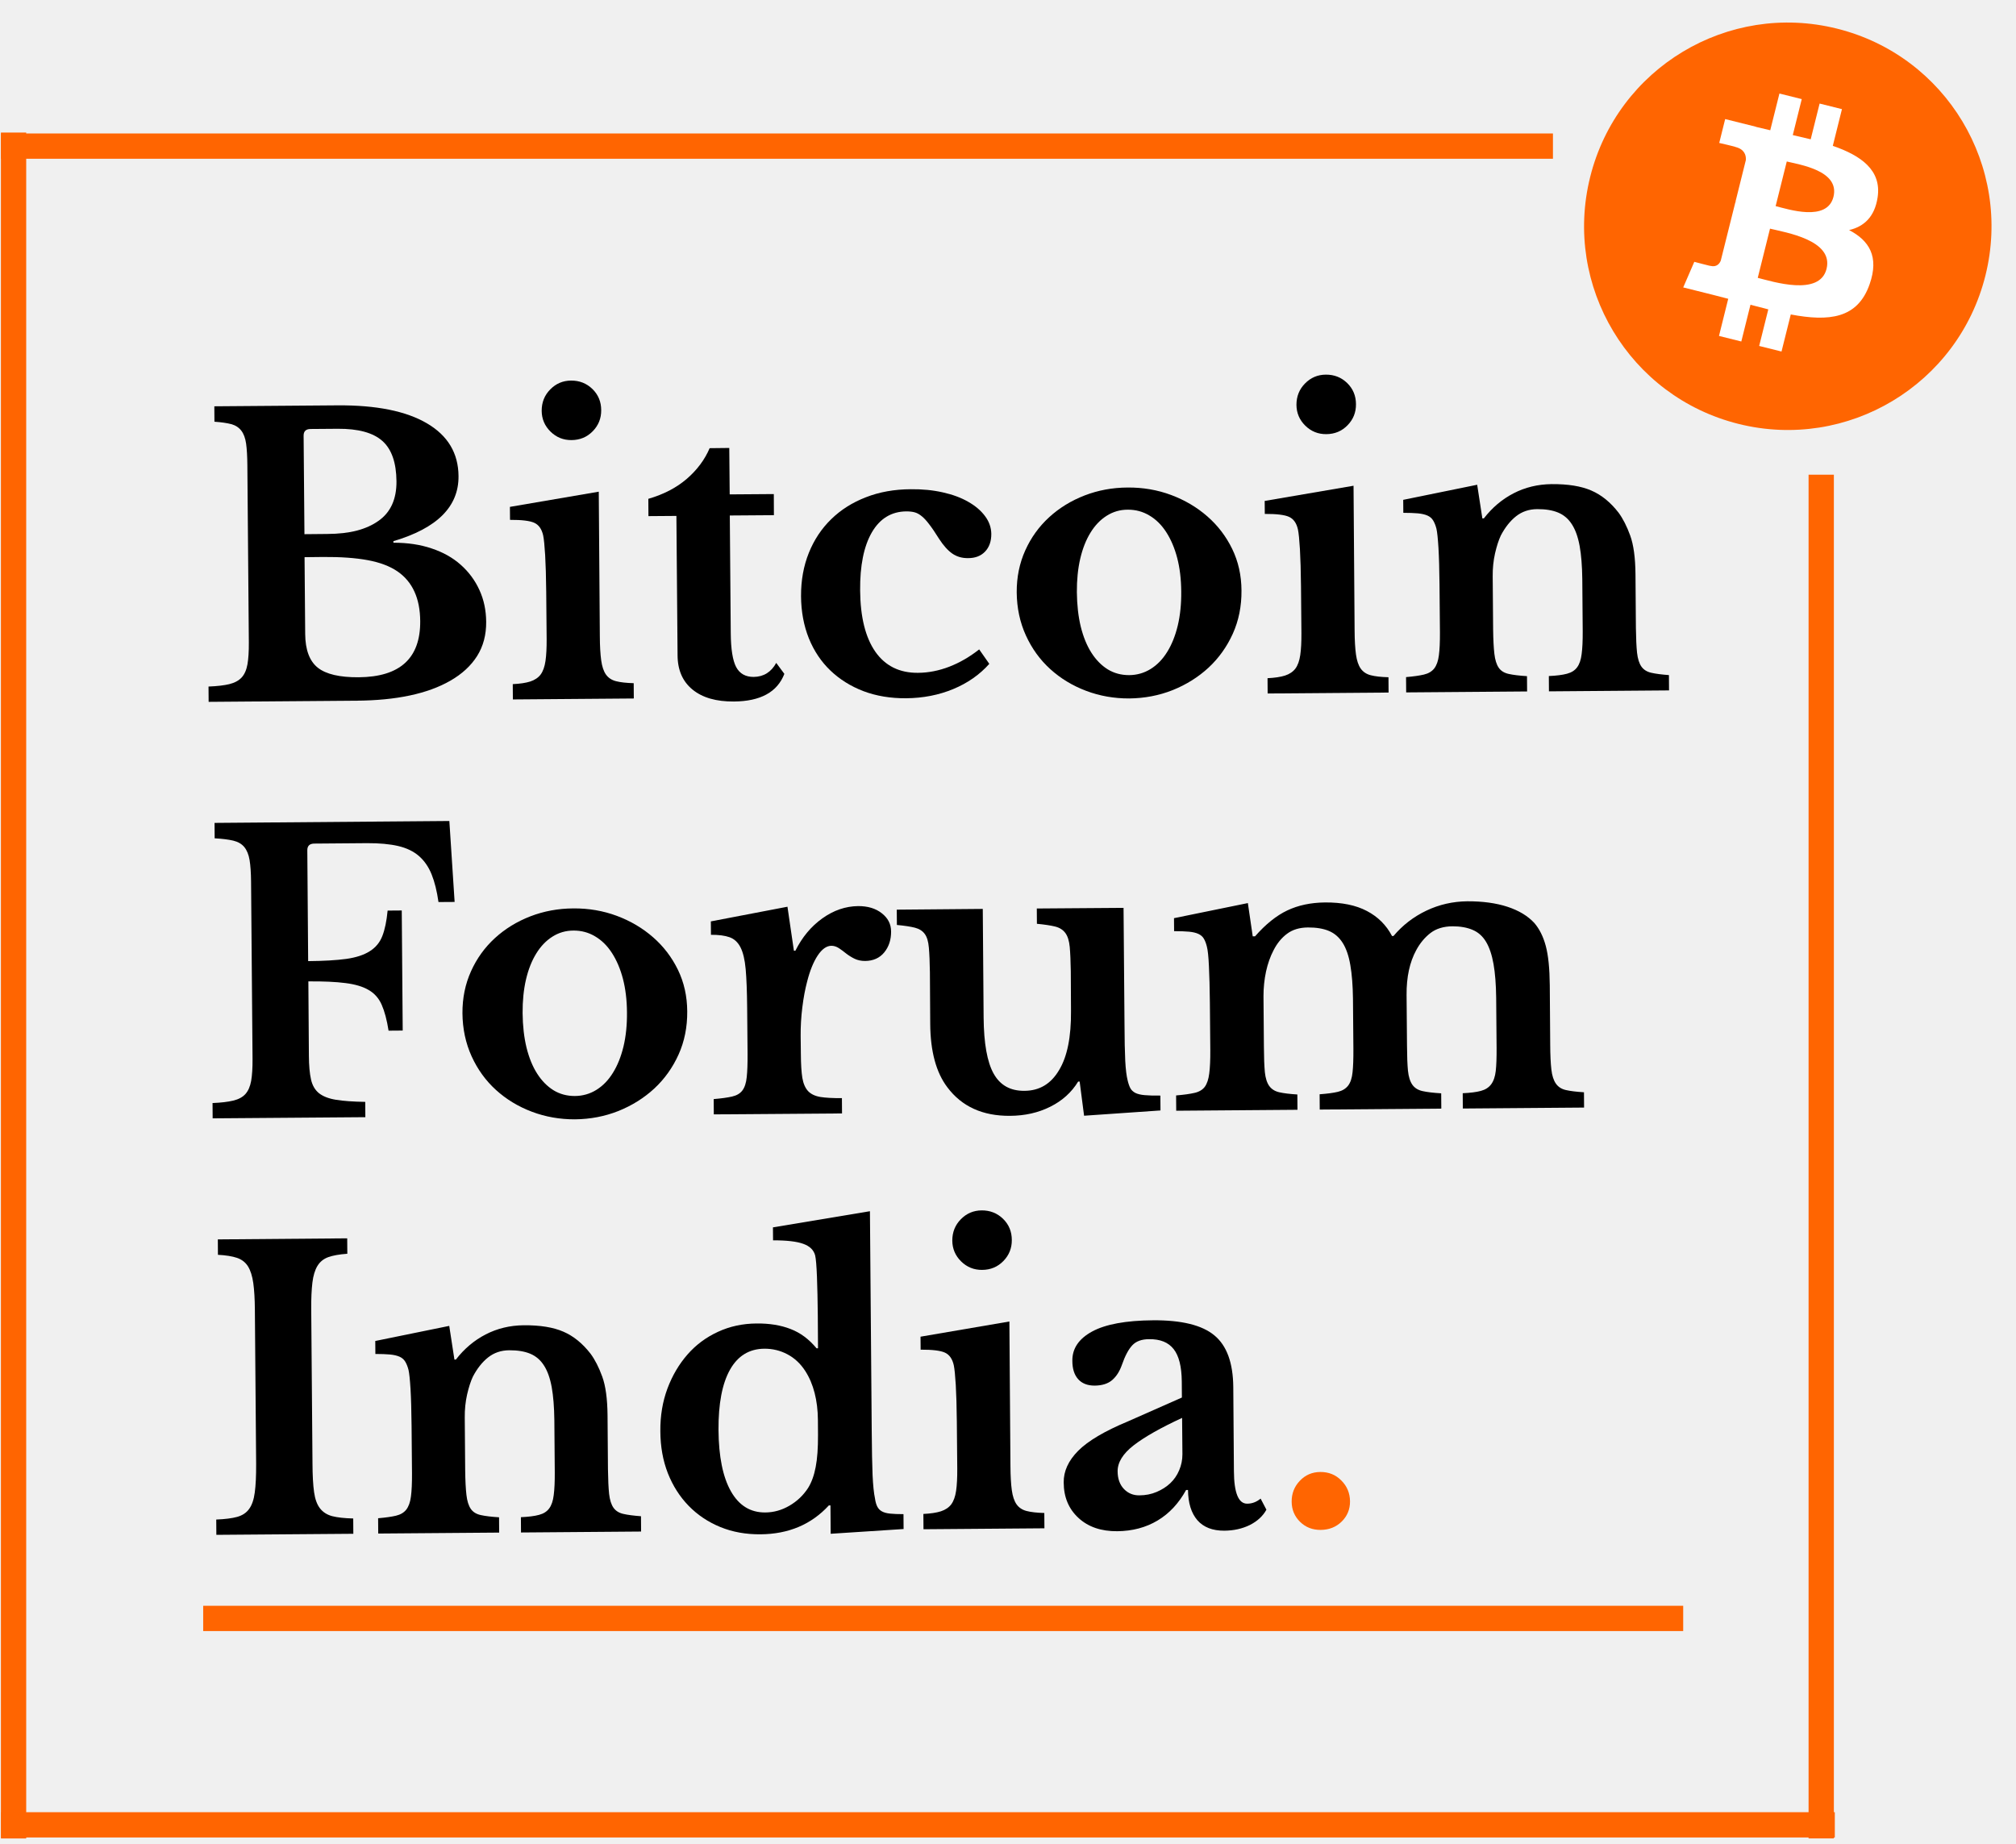
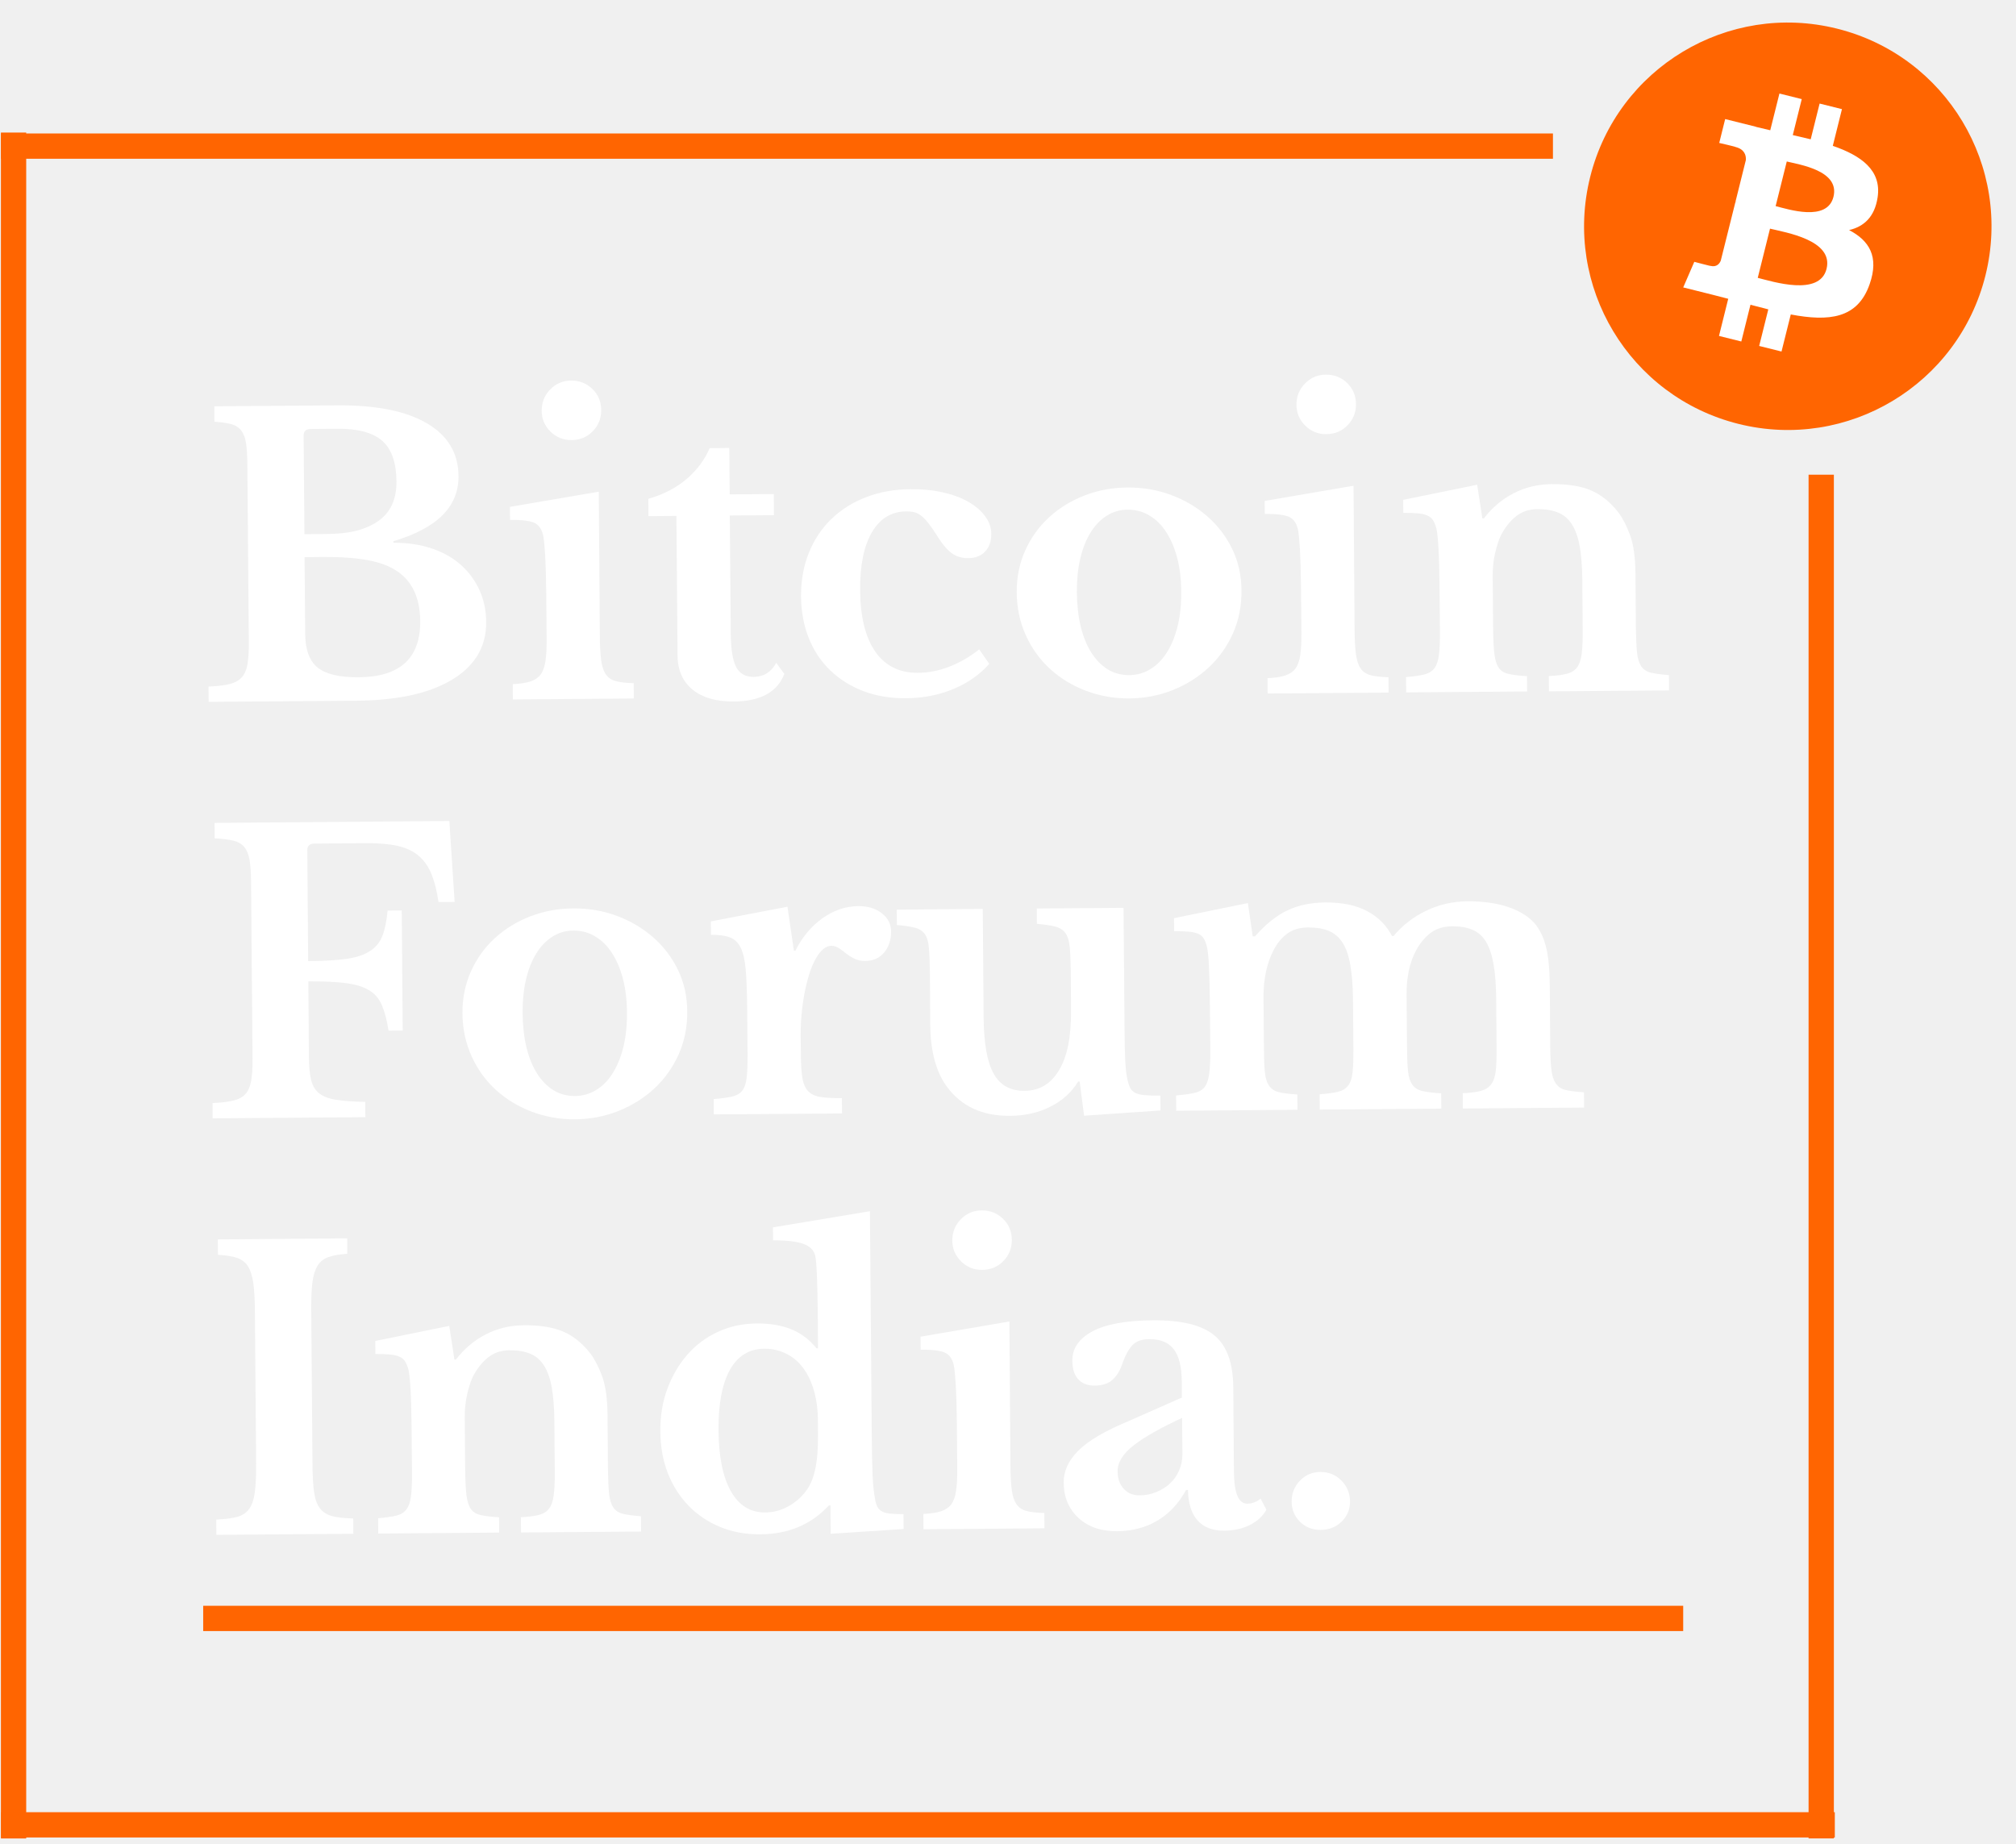
<svg xmlns="http://www.w3.org/2000/svg" width="398" zoomAndPan="magnify" viewBox="0 0 298.5 273" height="364" preserveAspectRatio="xMidYMid meet" version="1.0">
  <defs>
    <g />
-     <clipPath id="1bfffd70b7">
+     <clipPath id="2012055154">
      <path d="M 0 3 L 295 3 L 295 272.77 L 0 272.77 Z M 0 3 " clip-rule="nonzero" />
    </clipPath>
-     <clipPath id="93e68619ca">
+     <clipPath id="4d2f9c01d0">
      <rect x="0" width="222" y="0" height="197" />
    </clipPath>
-     <clipPath id="378caef767">
+     <clipPath id="757c4b35cd">
      <path d="M 234 0.102 L 294.945 0.102 L 294.945 61 L 234 61 Z M 234 0.102 " clip-rule="nonzero" />
    </clipPath>
-     <clipPath id="a701a3e0e3">
+     <clipPath id="d1bb08f6b2">
      <path d="M 0 14 L 4 14 L 4 269.77 L 0 269.77 Z M 0 14 " clip-rule="nonzero" />
    </clipPath>
-     <clipPath id="339a36bfc6">
+     <clipPath id="9466859753">
      <path d="M 267 65 L 272 65 L 272 269.77 L 267 269.77 Z M 267 65 " clip-rule="nonzero" />
    </clipPath>
-     <clipPath id="d9c3c65332">
+     <clipPath id="6c4ccb26d3">
      <path d="M 0 16 L 232 16 L 232 21 L 0 21 Z M 0 16 " clip-rule="nonzero" />
    </clipPath>
-     <clipPath id="9bec1d20bd">
+     <clipPath id="d087a0a17f">
      <path d="M 0 265 L 274 265 L 274 269.77 L 0 269.77 Z M 0 265 " clip-rule="nonzero" />
    </clipPath>
-     <clipPath id="a529cdaaee">
+     <clipPath id="ff8f437f1e">
      <rect x="0" width="295" y="0" height="270" />
    </clipPath>
  </defs>
-   <g clip-path="url(#1bfffd70b7)">
+   <g clip-path="url(#2012055154)">
    <g transform="matrix(1, 0, 0, 1, 0, 3)">
-       <g clip-path="url(#a529cdaaee)">
+       <g clip-path="url(#ff8f437f1e)">
        <g transform="matrix(1, 0, 0, 1, 28, 43)">
-           <g clip-path="url(#93e68619ca)">
-             <g fill="#000000" fill-opacity="1">
+           <g clip-path="url(#4d2f9c01d0)">
+             <g fill="#ffffff" fill-opacity="1">
              <g transform="translate(1.016394, 57.94821)">
                <g>
                  <path d="M 1.875 -0.016 L 1.859 -2.281 C 3.148 -2.332 4.18 -2.453 4.953 -2.641 C 5.734 -2.836 6.336 -3.164 6.766 -3.625 C 7.191 -4.094 7.477 -4.742 7.625 -5.578 C 7.77 -6.41 7.836 -7.488 7.828 -8.812 L 7.609 -35.062 C 7.598 -36.383 7.535 -37.453 7.422 -38.266 C 7.305 -39.078 7.066 -39.719 6.703 -40.188 C 6.336 -40.656 5.844 -40.973 5.219 -41.141 C 4.594 -41.305 3.766 -41.426 2.734 -41.5 L 2.719 -43.781 L 20.969 -43.922 C 26.688 -43.961 31.094 -43.078 34.188 -41.266 C 37.289 -39.453 38.852 -36.844 38.875 -33.438 C 38.914 -28.926 35.703 -25.719 29.234 -23.812 L 29.234 -23.578 C 31.316 -23.586 33.203 -23.305 34.891 -22.734 C 36.586 -22.172 38.023 -21.363 39.203 -20.312 C 40.391 -19.258 41.312 -18.016 41.969 -16.578 C 42.625 -15.148 42.957 -13.582 42.969 -11.875 C 42.988 -9.945 42.539 -8.254 41.625 -6.797 C 40.707 -5.348 39.383 -4.129 37.656 -3.141 C 34.289 -1.211 29.656 -0.227 23.75 -0.188 Z M 24.109 -3.656 C 30.211 -3.707 33.242 -6.477 33.203 -11.969 C 33.18 -15.344 32.062 -17.797 29.844 -19.328 C 28.707 -20.109 27.234 -20.664 25.422 -21 C 23.617 -21.332 21.41 -21.488 18.797 -21.469 L 16.078 -21.438 L 16.172 -10.062 C 16.191 -7.719 16.812 -6.055 18.031 -5.078 C 19.25 -4.109 21.273 -3.633 24.109 -3.656 Z M 19.406 -24.875 C 21.113 -24.883 22.586 -25.051 23.828 -25.375 C 25.078 -25.707 26.141 -26.188 27.016 -26.812 C 28.816 -28.07 29.707 -30.023 29.688 -32.672 C 29.664 -35.441 28.969 -37.438 27.594 -38.656 C 26.219 -39.875 24.02 -40.473 21 -40.453 L 16.953 -40.422 C 16.273 -40.41 15.938 -40.082 15.938 -39.438 L 16.062 -24.844 Z M 19.406 -24.875 " />
                </g>
              </g>
            </g>
-             <g fill="#000000" fill-opacity="1">
+             <g fill="#ffffff" fill-opacity="1">
              <g transform="translate(46.29814, 57.59161)">
                <g>
                  <path d="M 14.516 -9.422 C 14.523 -7.91 14.594 -6.703 14.719 -5.797 C 14.844 -4.891 15.078 -4.191 15.422 -3.703 C 15.773 -3.211 16.27 -2.883 16.906 -2.719 C 17.551 -2.551 18.426 -2.453 19.531 -2.422 L 19.547 -0.156 L 1.641 -0.016 L 1.625 -2.281 C 2.688 -2.332 3.551 -2.461 4.219 -2.672 C 4.883 -2.891 5.395 -3.234 5.75 -3.703 C 6.102 -4.18 6.344 -4.848 6.469 -5.703 C 6.594 -6.555 6.648 -7.645 6.641 -8.969 L 6.578 -15.953 C 6.555 -18.148 6.504 -19.957 6.422 -21.375 C 6.336 -22.801 6.238 -23.781 6.125 -24.312 C 5.914 -25.25 5.477 -25.867 4.812 -26.172 C 4.156 -26.473 2.957 -26.617 1.219 -26.609 L 1.203 -28.531 L 14.359 -30.781 Z M 5.906 -42.766 C 5.906 -44.016 6.328 -45.066 7.172 -45.922 C 8.016 -46.785 9.039 -47.223 10.25 -47.234 C 11.5 -47.242 12.555 -46.828 13.422 -45.984 C 14.285 -45.141 14.719 -44.094 14.719 -42.844 C 14.727 -41.633 14.312 -40.598 13.469 -39.734 C 12.625 -38.867 11.578 -38.43 10.328 -38.422 C 9.117 -38.41 8.082 -38.828 7.219 -39.672 C 6.352 -40.523 5.914 -41.555 5.906 -42.766 Z M 5.906 -42.766 " />
                </g>
              </g>
            </g>
-             <g fill="#000000" fill-opacity="1">
+             <g fill="#ffffff" fill-opacity="1">
              <g transform="translate(66.80844, 57.43009)">
                <g>
                  <path d="M 1.203 -27 L 1.188 -29.562 C 3.457 -30.219 5.352 -31.203 6.875 -32.516 C 8.406 -33.836 9.535 -35.352 10.266 -37.062 L 13.172 -37.094 L 13.234 -30.219 L 19.766 -30.266 L 19.781 -27.141 L 13.25 -27.094 L 13.391 -9.656 C 13.41 -7.301 13.676 -5.633 14.188 -4.656 C 14.707 -3.676 15.57 -3.188 16.781 -3.188 C 18.258 -3.207 19.375 -3.898 20.125 -5.266 L 21.328 -3.641 C 20.285 -0.941 17.797 0.422 13.859 0.453 C 11.242 0.473 9.203 -0.113 7.734 -1.312 C 6.266 -2.508 5.523 -4.207 5.516 -6.406 L 5.344 -27.031 Z M 1.203 -27 " />
                </g>
              </g>
            </g>
-             <g fill="#000000" fill-opacity="1">
+             <g fill="#ffffff" fill-opacity="1">
              <g transform="translate(88.51186, 57.25917)">
                <g>
                  <path d="M 29.969 -4.953 C 28.539 -3.348 26.758 -2.102 24.625 -1.219 C 22.488 -0.332 20.172 0.117 17.672 0.141 C 15.359 0.16 13.25 -0.188 11.344 -0.906 C 9.445 -1.633 7.812 -2.656 6.438 -3.969 C 5.07 -5.281 4.008 -6.867 3.25 -8.734 C 2.5 -10.609 2.113 -12.68 2.094 -14.953 C 2.082 -17.305 2.469 -19.453 3.25 -21.391 C 4.031 -23.328 5.133 -24.988 6.562 -26.375 C 7.988 -27.77 9.703 -28.852 11.703 -29.625 C 13.703 -30.406 15.914 -30.801 18.344 -30.812 C 20.051 -30.832 21.633 -30.676 23.094 -30.344 C 24.551 -30.02 25.801 -29.555 26.844 -28.953 C 27.895 -28.359 28.723 -27.656 29.328 -26.844 C 29.941 -26.031 30.254 -25.148 30.266 -24.203 C 30.273 -23.109 29.969 -22.234 29.344 -21.578 C 28.727 -20.93 27.891 -20.609 26.828 -20.609 C 25.953 -20.598 25.18 -20.816 24.516 -21.266 C 23.848 -21.723 23.188 -22.457 22.531 -23.469 C 21.969 -24.375 21.484 -25.086 21.078 -25.609 C 20.68 -26.141 20.305 -26.547 19.953 -26.828 C 19.609 -27.109 19.266 -27.297 18.922 -27.391 C 18.586 -27.484 18.172 -27.531 17.672 -27.531 C 15.473 -27.508 13.773 -26.473 12.578 -24.422 C 11.391 -22.367 10.812 -19.504 10.844 -15.828 C 10.875 -11.891 11.625 -8.863 13.094 -6.75 C 14.57 -4.645 16.676 -3.602 19.406 -3.625 C 20.957 -3.633 22.504 -3.938 24.047 -4.531 C 25.598 -5.133 27.07 -5.988 28.469 -7.094 Z M 29.969 -4.953 " />
                </g>
              </g>
            </g>
-             <g fill="#000000" fill-opacity="1">
+             <g fill="#ffffff" fill-opacity="1">
              <g transform="translate(120.5556, 57.00683)">
                <g>
                  <path d="M 18.406 -30.812 C 20.676 -30.832 22.828 -30.461 24.859 -29.703 C 26.891 -28.941 28.676 -27.883 30.219 -26.531 C 31.758 -25.188 32.984 -23.582 33.891 -21.719 C 34.797 -19.852 35.254 -17.801 35.266 -15.562 C 35.285 -13.25 34.859 -11.117 33.984 -9.172 C 33.109 -7.234 31.91 -5.555 30.391 -4.141 C 28.867 -2.734 27.098 -1.625 25.078 -0.812 C 23.055 -0.008 20.91 0.398 18.641 0.422 C 16.398 0.43 14.273 0.055 12.266 -0.703 C 10.254 -1.461 8.484 -2.535 6.953 -3.922 C 5.43 -5.305 4.227 -6.969 3.344 -8.906 C 2.457 -10.852 2.004 -12.984 1.984 -15.297 C 1.973 -17.535 2.395 -19.602 3.25 -21.5 C 4.102 -23.395 5.281 -25.031 6.781 -26.406 C 8.289 -27.789 10.047 -28.867 12.047 -29.641 C 14.047 -30.41 16.164 -30.801 18.406 -30.812 Z M 18.422 -27.531 C 17.285 -27.531 16.242 -27.227 15.297 -26.625 C 14.359 -26.031 13.562 -25.195 12.906 -24.125 C 12.25 -23.062 11.742 -21.781 11.391 -20.281 C 11.047 -18.789 10.879 -17.133 10.891 -15.312 C 10.91 -13.426 11.102 -11.723 11.469 -10.203 C 11.844 -8.691 12.367 -7.406 13.047 -6.344 C 13.723 -5.289 14.523 -4.473 15.453 -3.891 C 16.391 -3.316 17.445 -3.031 18.625 -3.031 C 19.789 -3.039 20.852 -3.344 21.812 -3.938 C 22.781 -4.539 23.598 -5.383 24.266 -6.469 C 24.941 -7.551 25.461 -8.848 25.828 -10.359 C 26.191 -11.879 26.363 -13.566 26.344 -15.422 C 26.332 -17.242 26.133 -18.895 25.75 -20.375 C 25.363 -21.852 24.82 -23.129 24.125 -24.203 C 23.438 -25.273 22.602 -26.098 21.625 -26.672 C 20.656 -27.254 19.586 -27.539 18.422 -27.531 Z M 18.422 -27.531 " />
                </g>
              </g>
            </g>
-             <g fill="#000000" fill-opacity="1">
+             <g fill="#ffffff" fill-opacity="1">
              <g transform="translate(158.0537, 56.71153)">
                <g>
                  <path d="M 14.516 -9.422 C 14.523 -7.91 14.594 -6.703 14.719 -5.797 C 14.844 -4.891 15.078 -4.191 15.422 -3.703 C 15.773 -3.211 16.27 -2.883 16.906 -2.719 C 17.551 -2.551 18.426 -2.453 19.531 -2.422 L 19.547 -0.156 L 1.641 -0.016 L 1.625 -2.281 C 2.688 -2.332 3.551 -2.461 4.219 -2.672 C 4.883 -2.891 5.395 -3.234 5.75 -3.703 C 6.102 -4.18 6.344 -4.848 6.469 -5.703 C 6.594 -6.555 6.648 -7.645 6.641 -8.969 L 6.578 -15.953 C 6.555 -18.148 6.504 -19.957 6.422 -21.375 C 6.336 -22.801 6.238 -23.781 6.125 -24.312 C 5.914 -25.25 5.477 -25.867 4.812 -26.172 C 4.156 -26.473 2.957 -26.617 1.219 -26.609 L 1.203 -28.531 L 14.359 -30.781 Z M 5.906 -42.766 C 5.906 -44.016 6.328 -45.066 7.172 -45.922 C 8.016 -46.785 9.039 -47.223 10.25 -47.234 C 11.5 -47.242 12.555 -46.828 13.422 -45.984 C 14.285 -45.141 14.719 -44.094 14.719 -42.844 C 14.727 -41.633 14.312 -40.598 13.469 -39.734 C 12.625 -38.867 11.578 -38.43 10.328 -38.422 C 9.117 -38.41 8.082 -38.828 7.219 -39.672 C 6.352 -40.523 5.914 -41.555 5.906 -42.766 Z M 5.906 -42.766 " />
                </g>
              </g>
            </g>
-             <g fill="#000000" fill-opacity="1">
+             <g fill="#ffffff" fill-opacity="1">
              <g transform="translate(178.564, 56.55001)">
                <g>
                  <path d="M 14.516 -9.375 C 14.535 -7.82 14.598 -6.602 14.703 -5.719 C 14.805 -4.832 15.02 -4.148 15.344 -3.672 C 15.664 -3.203 16.16 -2.895 16.828 -2.75 C 17.492 -2.602 18.395 -2.492 19.531 -2.422 L 19.547 -0.156 L 1.641 -0.016 L 1.625 -2.281 C 2.727 -2.375 3.609 -2.5 4.266 -2.656 C 4.93 -2.812 5.441 -3.113 5.797 -3.562 C 6.148 -4.02 6.379 -4.664 6.484 -5.5 C 6.598 -6.332 6.648 -7.469 6.641 -8.906 L 6.578 -16.016 C 6.555 -18.242 6.504 -20.051 6.422 -21.438 C 6.336 -22.82 6.238 -23.758 6.125 -24.25 C 6 -24.738 5.836 -25.145 5.641 -25.469 C 5.453 -25.789 5.172 -26.035 4.797 -26.203 C 4.422 -26.367 3.945 -26.477 3.375 -26.531 C 2.812 -26.582 2.094 -26.609 1.219 -26.609 L 1.203 -28.531 L 12.156 -30.766 L 12.922 -25.781 L 13.141 -25.781 C 14.379 -27.383 15.848 -28.625 17.547 -29.5 C 19.254 -30.383 21.129 -30.836 23.172 -30.859 C 25.598 -30.879 27.562 -30.562 29.062 -29.906 C 30.562 -29.258 31.906 -28.164 33.094 -26.625 C 33.738 -25.75 34.312 -24.625 34.812 -23.25 C 35.312 -21.875 35.57 -19.973 35.594 -17.547 L 35.656 -9.547 C 35.676 -7.992 35.734 -6.77 35.828 -5.875 C 35.93 -4.988 36.145 -4.312 36.469 -3.844 C 36.801 -3.375 37.289 -3.066 37.938 -2.922 C 38.582 -2.773 39.453 -2.66 40.547 -2.578 L 40.562 -0.312 L 22.781 -0.172 L 22.766 -2.438 C 23.898 -2.488 24.797 -2.602 25.453 -2.781 C 26.117 -2.957 26.617 -3.273 26.953 -3.734 C 27.297 -4.191 27.52 -4.848 27.625 -5.703 C 27.738 -6.555 27.789 -7.68 27.781 -9.078 L 27.719 -16.812 C 27.695 -18.738 27.566 -20.363 27.328 -21.688 C 27.086 -23.02 26.707 -24.086 26.188 -24.891 C 25.676 -25.703 25 -26.285 24.156 -26.641 C 23.32 -26.992 22.281 -27.164 21.031 -27.156 C 19.82 -27.145 18.781 -26.789 17.906 -26.094 C 17.039 -25.406 16.289 -24.457 15.656 -23.25 C 15.332 -22.562 15.047 -21.676 14.797 -20.594 C 14.555 -19.508 14.441 -18.379 14.453 -17.203 Z M 14.516 -9.375 " />
                </g>
              </g>
            </g>
-             <g fill="#000000" fill-opacity="1">
+             <g fill="#ffffff" fill-opacity="1">
              <g transform="translate(1.5021, 119.6248)">
                <g>
                  <path d="M 16.234 -9.266 C 16.242 -7.828 16.348 -6.664 16.547 -5.781 C 16.742 -4.895 17.141 -4.211 17.734 -3.734 C 18.328 -3.266 19.16 -2.941 20.234 -2.766 C 21.316 -2.586 22.766 -2.484 24.578 -2.453 L 24.594 -0.188 L 1.984 -0.016 L 1.969 -2.281 C 3.219 -2.332 4.238 -2.453 5.031 -2.641 C 5.832 -2.836 6.438 -3.164 6.844 -3.625 C 7.258 -4.094 7.539 -4.742 7.688 -5.578 C 7.832 -6.41 7.898 -7.488 7.891 -8.812 L 7.672 -35.062 C 7.66 -36.383 7.586 -37.453 7.453 -38.266 C 7.316 -39.078 7.055 -39.719 6.672 -40.188 C 6.285 -40.656 5.738 -40.973 5.031 -41.141 C 4.332 -41.305 3.414 -41.422 2.281 -41.484 L 2.266 -43.766 L 37.031 -44.047 L 37.812 -32.062 L 35.422 -32.047 C 35.191 -33.672 34.852 -35.035 34.406 -36.141 C 33.957 -37.254 33.332 -38.16 32.531 -38.859 C 31.727 -39.555 30.703 -40.051 29.453 -40.344 C 28.203 -40.633 26.672 -40.773 24.859 -40.766 L 17.016 -40.703 C 16.336 -40.691 16 -40.363 16 -39.719 L 16.125 -23.297 C 18.426 -23.316 20.305 -23.426 21.766 -23.625 C 23.223 -23.832 24.383 -24.211 25.25 -24.766 C 26.125 -25.316 26.742 -26.066 27.109 -27.016 C 27.484 -27.973 27.742 -29.227 27.891 -30.781 L 29.984 -30.797 L 30.125 -13.016 L 28.031 -13 C 27.781 -14.594 27.441 -15.867 27.016 -16.828 C 26.598 -17.785 25.957 -18.516 25.094 -19.016 C 24.238 -19.523 23.094 -19.867 21.656 -20.047 C 20.219 -20.234 18.383 -20.316 16.156 -20.297 Z M 16.234 -9.266 " />
                </g>
              </g>
            </g>
-             <g fill="#000000" fill-opacity="1">
+             <g fill="#ffffff" fill-opacity="1">
              <g transform="translate(38.48881, 119.3335)">
                <g>
                  <path d="M 18.406 -30.812 C 20.676 -30.832 22.828 -30.461 24.859 -29.703 C 26.891 -28.941 28.676 -27.883 30.219 -26.531 C 31.758 -25.188 32.984 -23.582 33.891 -21.719 C 34.797 -19.852 35.254 -17.801 35.266 -15.562 C 35.285 -13.25 34.859 -11.117 33.984 -9.172 C 33.109 -7.234 31.91 -5.555 30.391 -4.141 C 28.867 -2.734 27.098 -1.625 25.078 -0.812 C 23.055 -0.008 20.91 0.398 18.641 0.422 C 16.398 0.43 14.273 0.055 12.266 -0.703 C 10.254 -1.461 8.484 -2.535 6.953 -3.922 C 5.43 -5.305 4.227 -6.969 3.344 -8.906 C 2.457 -10.852 2.004 -12.984 1.984 -15.297 C 1.973 -17.535 2.395 -19.602 3.25 -21.5 C 4.102 -23.395 5.281 -25.031 6.781 -26.406 C 8.289 -27.789 10.047 -28.867 12.047 -29.641 C 14.047 -30.41 16.164 -30.801 18.406 -30.812 Z M 18.422 -27.531 C 17.285 -27.531 16.242 -27.227 15.297 -26.625 C 14.359 -26.031 13.562 -25.195 12.906 -24.125 C 12.25 -23.062 11.742 -21.781 11.391 -20.281 C 11.047 -18.789 10.879 -17.133 10.891 -15.312 C 10.91 -13.426 11.102 -11.723 11.469 -10.203 C 11.844 -8.691 12.367 -7.406 13.047 -6.344 C 13.723 -5.289 14.523 -4.473 15.453 -3.891 C 16.391 -3.316 17.445 -3.031 18.625 -3.031 C 19.789 -3.039 20.852 -3.344 21.812 -3.938 C 22.781 -4.539 23.598 -5.383 24.266 -6.469 C 24.941 -7.551 25.461 -8.848 25.828 -10.359 C 26.191 -11.879 26.363 -13.566 26.344 -15.422 C 26.332 -17.242 26.133 -18.895 25.75 -20.375 C 25.363 -21.852 24.82 -23.129 24.125 -24.203 C 23.438 -25.273 22.602 -26.098 21.625 -26.672 C 20.656 -27.254 19.586 -27.539 18.422 -27.531 Z M 18.422 -27.531 " />
                </g>
              </g>
            </g>
-             <g fill="#000000" fill-opacity="1">
+             <g fill="#ffffff" fill-opacity="1">
              <g transform="translate(75.98687, 119.0382)">
                <g>
                  <path d="M 14.594 -8.922 C 14.602 -7.441 14.676 -6.273 14.812 -5.422 C 14.957 -4.578 15.238 -3.926 15.656 -3.469 C 16.082 -3.02 16.691 -2.727 17.484 -2.594 C 18.273 -2.469 19.336 -2.41 20.672 -2.422 L 20.688 -0.156 L 1.703 -0.016 L 1.688 -2.281 C 2.82 -2.375 3.727 -2.5 4.406 -2.656 C 5.094 -2.812 5.602 -3.113 5.938 -3.562 C 6.281 -4.02 6.492 -4.676 6.578 -5.531 C 6.672 -6.383 6.711 -7.531 6.703 -8.969 L 6.641 -15.891 C 6.617 -18.242 6.547 -20.117 6.422 -21.516 C 6.297 -22.922 6.039 -24 5.656 -24.75 C 5.27 -25.508 4.727 -26.008 4.031 -26.25 C 3.332 -26.5 2.414 -26.617 1.281 -26.609 L 1.266 -28.594 L 12.609 -30.766 L 13.562 -24.25 L 13.781 -24.25 C 14.789 -26.27 16.125 -27.867 17.781 -29.047 C 19.445 -30.234 21.207 -30.836 23.062 -30.859 C 24.5 -30.867 25.672 -30.516 26.578 -29.797 C 27.492 -29.086 27.953 -28.188 27.953 -27.094 C 27.961 -25.875 27.625 -24.844 26.938 -24 C 26.25 -23.164 25.301 -22.742 24.094 -22.734 C 23.52 -22.734 23.004 -22.844 22.547 -23.062 C 22.086 -23.289 21.676 -23.547 21.312 -23.828 C 20.957 -24.117 20.598 -24.383 20.234 -24.625 C 19.867 -24.863 19.492 -24.984 19.109 -24.984 C 18.391 -24.973 17.711 -24.488 17.078 -23.531 C 16.453 -22.582 15.938 -21.312 15.531 -19.719 C 15.227 -18.582 14.988 -17.301 14.812 -15.875 C 14.633 -14.457 14.551 -13.047 14.562 -11.641 Z M 14.594 -8.922 " />
                </g>
              </g>
            </g>
-             <g fill="#000000" fill-opacity="1">
+             <g fill="#ffffff" fill-opacity="1">
              <g transform="translate(104.2809, 118.8154)">
                <g>
                  <path d="M 26.266 -21 C 26.242 -22.508 26.191 -23.707 26.109 -24.594 C 26.023 -25.488 25.812 -26.172 25.469 -26.641 C 25.125 -27.117 24.617 -27.441 23.953 -27.609 C 23.285 -27.773 22.383 -27.91 21.25 -28.016 L 21.234 -30.281 L 34.078 -30.375 L 34.219 -13.156 C 34.227 -10.852 34.266 -9.047 34.328 -7.734 C 34.398 -6.43 34.52 -5.457 34.688 -4.812 C 34.801 -4.332 34.938 -3.945 35.094 -3.656 C 35.25 -3.375 35.492 -3.145 35.828 -2.969 C 36.172 -2.801 36.633 -2.691 37.219 -2.641 C 37.812 -2.586 38.582 -2.566 39.531 -2.578 L 39.547 -0.375 L 28.234 0.406 L 27.578 -4.656 L 27.359 -4.656 C 26.379 -3.051 25 -1.805 23.219 -0.922 C 21.445 -0.035 19.461 0.41 17.266 0.422 C 13.211 0.453 10.117 -0.957 7.984 -3.812 C 6.328 -6 5.484 -9.117 5.453 -13.172 L 5.406 -20.844 C 5.383 -22.395 5.332 -23.613 5.25 -24.5 C 5.176 -25.395 4.973 -26.066 4.641 -26.516 C 4.316 -26.961 3.832 -27.27 3.188 -27.438 C 2.539 -27.602 1.648 -27.738 0.516 -27.844 L 0.5 -30.109 L 13.234 -30.219 L 13.359 -14.141 C 13.391 -10.316 13.883 -7.547 14.844 -5.828 C 15.801 -4.109 17.32 -3.258 19.406 -3.281 C 21.633 -3.289 23.348 -4.32 24.547 -6.375 C 25.742 -8.352 26.328 -11.258 26.297 -15.094 Z M 26.266 -21 " />
                </g>
              </g>
            </g>
-             <g fill="#000000" fill-opacity="1">
+             <g fill="#ffffff" fill-opacity="1">
              <g transform="translate(144.5629, 118.4981)">
                <g>
                  <path d="M 14.578 -9.484 C 14.586 -7.891 14.633 -6.641 14.719 -5.734 C 14.812 -4.836 15.031 -4.148 15.375 -3.672 C 15.719 -3.203 16.211 -2.895 16.859 -2.75 C 17.504 -2.602 18.395 -2.492 19.531 -2.422 L 19.547 -0.156 L 1.594 -0.016 L 1.578 -2.281 C 2.711 -2.375 3.617 -2.5 4.297 -2.656 C 4.984 -2.812 5.492 -3.113 5.828 -3.562 C 6.16 -4.02 6.379 -4.676 6.484 -5.531 C 6.598 -6.383 6.648 -7.531 6.641 -8.969 L 6.578 -16.016 C 6.555 -18.172 6.508 -19.969 6.438 -21.406 C 6.375 -22.844 6.27 -23.828 6.125 -24.359 C 6 -24.848 5.848 -25.234 5.672 -25.516 C 5.504 -25.805 5.238 -26.035 4.875 -26.203 C 4.52 -26.367 4.055 -26.477 3.484 -26.531 C 2.922 -26.582 2.188 -26.609 1.281 -26.609 L 1.266 -28.531 L 12.203 -30.766 L 12.922 -25.844 L 13.266 -25.844 C 14.836 -27.633 16.426 -28.91 18.031 -29.672 C 19.645 -30.441 21.508 -30.836 23.625 -30.859 C 26.125 -30.879 28.191 -30.457 29.828 -29.594 C 31.461 -28.738 32.703 -27.504 33.547 -25.891 L 33.766 -25.891 C 35.117 -27.492 36.738 -28.742 38.625 -29.641 C 40.52 -30.547 42.547 -31.008 44.703 -31.031 C 46.973 -31.039 48.953 -30.77 50.641 -30.219 C 52.328 -29.664 53.648 -28.867 54.609 -27.828 C 55.367 -26.953 55.938 -25.816 56.312 -24.422 C 56.688 -23.023 56.883 -21.078 56.906 -18.578 L 56.969 -9.828 C 56.977 -8.273 57.035 -7.039 57.141 -6.125 C 57.242 -5.219 57.469 -4.52 57.812 -4.031 C 58.156 -3.539 58.648 -3.223 59.297 -3.078 C 59.941 -2.93 60.832 -2.82 61.969 -2.75 L 61.984 -0.484 L 44.031 -0.344 L 44.016 -2.609 C 45.148 -2.66 46.047 -2.773 46.703 -2.953 C 47.367 -3.129 47.879 -3.457 48.234 -3.938 C 48.586 -4.414 48.812 -5.07 48.906 -5.906 C 49 -6.738 49.039 -7.875 49.031 -9.312 L 48.969 -16.75 C 48.945 -18.719 48.816 -20.379 48.578 -21.734 C 48.336 -23.098 47.969 -24.195 47.469 -25.031 C 46.969 -25.863 46.305 -26.453 45.484 -26.797 C 44.672 -27.148 43.676 -27.328 42.5 -27.328 C 41.176 -27.316 40.086 -26.984 39.234 -26.328 C 38.391 -25.672 37.691 -24.832 37.141 -23.812 C 36.16 -22.02 35.68 -19.801 35.703 -17.156 L 35.766 -9.656 C 35.773 -8.102 35.82 -6.867 35.906 -5.953 C 36 -5.047 36.219 -4.348 36.562 -3.859 C 36.906 -3.379 37.41 -3.066 38.078 -2.922 C 38.742 -2.773 39.66 -2.664 40.828 -2.594 L 40.844 -0.328 L 22.844 -0.188 L 22.828 -2.453 C 23.961 -2.535 24.859 -2.656 25.516 -2.812 C 26.18 -2.969 26.691 -3.273 27.047 -3.734 C 27.398 -4.191 27.617 -4.848 27.703 -5.703 C 27.797 -6.555 27.836 -7.703 27.828 -9.141 L 27.766 -16.578 C 27.742 -18.547 27.613 -20.211 27.375 -21.578 C 27.145 -22.941 26.77 -24.035 26.25 -24.859 C 25.727 -25.691 25.047 -26.285 24.203 -26.641 C 23.367 -26.992 22.332 -27.164 21.094 -27.156 C 19.844 -27.145 18.812 -26.832 18 -26.219 C 17.188 -25.613 16.52 -24.797 16 -23.766 C 15.52 -22.848 15.148 -21.801 14.891 -20.625 C 14.641 -19.445 14.516 -18.234 14.516 -16.984 Z M 14.578 -9.484 " />
                </g>
              </g>
            </g>
-             <g fill="#000000" fill-opacity="1">
+             <g fill="#ffffff" fill-opacity="1">
              <g transform="translate(1.987807, 181.3013)">
                <g>
                  <path d="M 22.328 -0.172 L 2.047 -0.016 L 2.031 -2.281 C 3.32 -2.332 4.352 -2.461 5.125 -2.672 C 5.906 -2.891 6.5 -3.285 6.906 -3.859 C 7.32 -4.43 7.598 -5.238 7.734 -6.281 C 7.879 -7.32 7.945 -8.734 7.938 -10.516 L 7.75 -33.359 C 7.738 -34.941 7.66 -36.254 7.516 -37.297 C 7.367 -38.336 7.109 -39.16 6.734 -39.766 C 6.359 -40.367 5.816 -40.789 5.109 -41.031 C 4.398 -41.27 3.457 -41.422 2.281 -41.484 L 2.266 -43.766 L 21.422 -43.922 L 21.438 -41.641 C 20.258 -41.555 19.32 -41.391 18.625 -41.141 C 17.926 -40.891 17.391 -40.457 17.016 -39.844 C 16.641 -39.227 16.391 -38.398 16.266 -37.359 C 16.141 -36.316 16.082 -35.004 16.094 -33.422 L 16.281 -10.578 C 16.289 -8.797 16.367 -7.383 16.516 -6.344 C 16.66 -5.301 16.953 -4.5 17.391 -3.938 C 17.828 -3.375 18.43 -2.988 19.203 -2.781 C 19.984 -2.582 21.02 -2.469 22.312 -2.438 Z M 22.328 -0.172 " />
                </g>
              </g>
            </g>
-             <g fill="#000000" fill-opacity="1">
+             <g fill="#ffffff" fill-opacity="1">
              <g transform="translate(26.36155, 181.1094)">
                <g>
                  <path d="M 14.516 -9.375 C 14.535 -7.82 14.598 -6.602 14.703 -5.719 C 14.805 -4.832 15.02 -4.148 15.344 -3.672 C 15.664 -3.203 16.16 -2.895 16.828 -2.75 C 17.492 -2.602 18.395 -2.492 19.531 -2.422 L 19.547 -0.156 L 1.641 -0.016 L 1.625 -2.281 C 2.727 -2.375 3.609 -2.5 4.266 -2.656 C 4.93 -2.812 5.441 -3.113 5.797 -3.562 C 6.148 -4.02 6.379 -4.664 6.484 -5.5 C 6.598 -6.332 6.648 -7.469 6.641 -8.906 L 6.578 -16.016 C 6.555 -18.242 6.504 -20.051 6.422 -21.438 C 6.336 -22.82 6.238 -23.758 6.125 -24.25 C 6 -24.738 5.836 -25.145 5.641 -25.469 C 5.453 -25.789 5.172 -26.035 4.797 -26.203 C 4.422 -26.367 3.945 -26.477 3.375 -26.531 C 2.812 -26.582 2.094 -26.609 1.219 -26.609 L 1.203 -28.531 L 12.156 -30.766 L 12.922 -25.781 L 13.141 -25.781 C 14.379 -27.383 15.848 -28.625 17.547 -29.5 C 19.254 -30.383 21.129 -30.836 23.172 -30.859 C 25.598 -30.879 27.562 -30.562 29.062 -29.906 C 30.562 -29.258 31.906 -28.164 33.094 -26.625 C 33.738 -25.75 34.312 -24.625 34.812 -23.25 C 35.312 -21.875 35.57 -19.973 35.594 -17.547 L 35.656 -9.547 C 35.676 -7.992 35.734 -6.77 35.828 -5.875 C 35.93 -4.988 36.145 -4.312 36.469 -3.844 C 36.801 -3.375 37.289 -3.066 37.938 -2.922 C 38.582 -2.773 39.453 -2.66 40.547 -2.578 L 40.562 -0.312 L 22.781 -0.172 L 22.766 -2.438 C 23.898 -2.488 24.797 -2.602 25.453 -2.781 C 26.117 -2.957 26.617 -3.273 26.953 -3.734 C 27.297 -4.191 27.52 -4.848 27.625 -5.703 C 27.738 -6.555 27.789 -7.68 27.781 -9.078 L 27.719 -16.812 C 27.695 -18.738 27.566 -20.363 27.328 -21.688 C 27.086 -23.02 26.707 -24.086 26.188 -24.891 C 25.676 -25.703 25 -26.285 24.156 -26.641 C 23.32 -26.992 22.281 -27.164 21.031 -27.156 C 19.82 -27.145 18.781 -26.789 17.906 -26.094 C 17.039 -25.406 16.289 -24.457 15.656 -23.25 C 15.332 -22.562 15.047 -21.676 14.797 -20.594 C 14.555 -19.508 14.441 -18.379 14.453 -17.203 Z M 14.516 -9.375 " />
                </g>
              </g>
            </g>
-             <g fill="#000000" fill-opacity="1">
+             <g fill="#ffffff" fill-opacity="1">
              <g transform="translate(67.66622, 180.7841)">
                <g>
                  <path d="M 27.297 -3.859 L 27.062 -3.859 C 24.469 -1.035 21.094 0.391 16.938 0.422 C 14.77 0.441 12.785 0.082 10.984 -0.656 C 9.18 -1.395 7.617 -2.441 6.297 -3.797 C 4.984 -5.148 3.957 -6.758 3.219 -8.625 C 2.488 -10.5 2.117 -12.57 2.109 -14.844 C 2.086 -17.113 2.438 -19.219 3.156 -21.156 C 3.883 -23.094 4.875 -24.773 6.125 -26.203 C 7.383 -27.641 8.891 -28.758 10.641 -29.562 C 12.398 -30.375 14.305 -30.785 16.359 -30.797 C 18.254 -30.816 19.926 -30.547 21.375 -29.984 C 22.832 -29.43 24.117 -28.477 25.234 -27.125 L 25.453 -27.125 L 25.422 -31.969 C 25.398 -34.195 25.359 -36.113 25.297 -37.719 C 25.234 -39.332 25.145 -40.383 25.031 -40.875 C 24.82 -41.676 24.234 -42.25 23.266 -42.594 C 22.297 -42.945 20.805 -43.117 18.797 -43.109 L 18.781 -45.031 L 33.141 -47.422 L 33.406 -14.922 C 33.426 -12.078 33.469 -9.891 33.531 -8.359 C 33.602 -6.828 33.723 -5.664 33.891 -4.875 C 33.961 -4.375 34.078 -3.973 34.234 -3.672 C 34.391 -3.367 34.617 -3.133 34.922 -2.969 C 35.223 -2.801 35.629 -2.691 36.141 -2.641 C 36.648 -2.586 37.305 -2.562 38.109 -2.562 L 38.125 -0.359 L 27.328 0.344 Z M 25.438 -16.516 C 25.426 -17.953 25.266 -19.281 24.953 -20.5 C 24.641 -21.727 24.176 -22.816 23.562 -23.766 C 22.863 -24.848 21.984 -25.672 20.922 -26.234 C 19.859 -26.797 18.719 -27.07 17.5 -27.062 C 15.27 -27.039 13.578 -26.004 12.422 -23.953 C 11.266 -21.898 10.695 -18.922 10.719 -15.016 C 10.75 -11.078 11.363 -8.051 12.562 -5.938 C 13.758 -3.832 15.457 -2.789 17.656 -2.812 C 18.906 -2.82 20.094 -3.156 21.219 -3.812 C 22.352 -4.469 23.273 -5.344 23.984 -6.438 C 24.504 -7.281 24.879 -8.316 25.109 -9.547 C 25.348 -10.773 25.461 -12.359 25.453 -14.297 Z M 25.438 -16.516 " />
                </g>
              </g>
            </g>
-             <g fill="#000000" fill-opacity="1">
+             <g fill="#ffffff" fill-opacity="1">
              <g transform="translate(107.096, 180.4736)">
                <g>
                  <path d="M 14.516 -9.422 C 14.523 -7.91 14.594 -6.703 14.719 -5.797 C 14.844 -4.891 15.078 -4.191 15.422 -3.703 C 15.773 -3.211 16.27 -2.883 16.906 -2.719 C 17.551 -2.551 18.426 -2.453 19.531 -2.422 L 19.547 -0.156 L 1.641 -0.016 L 1.625 -2.281 C 2.688 -2.332 3.551 -2.461 4.219 -2.672 C 4.883 -2.891 5.395 -3.234 5.75 -3.703 C 6.102 -4.18 6.344 -4.848 6.469 -5.703 C 6.594 -6.555 6.648 -7.645 6.641 -8.969 L 6.578 -15.953 C 6.555 -18.148 6.504 -19.957 6.422 -21.375 C 6.336 -22.801 6.238 -23.781 6.125 -24.312 C 5.914 -25.25 5.477 -25.867 4.812 -26.172 C 4.156 -26.473 2.957 -26.617 1.219 -26.609 L 1.203 -28.531 L 14.359 -30.781 Z M 5.906 -42.766 C 5.906 -44.016 6.328 -45.066 7.172 -45.922 C 8.016 -46.785 9.039 -47.223 10.25 -47.234 C 11.5 -47.242 12.555 -46.828 13.422 -45.984 C 14.285 -45.141 14.719 -44.094 14.719 -42.844 C 14.727 -41.633 14.312 -40.598 13.469 -39.734 C 12.625 -38.867 11.578 -38.43 10.328 -38.422 C 9.117 -38.41 8.082 -38.828 7.219 -39.672 C 6.352 -40.523 5.914 -41.555 5.906 -42.766 Z M 5.906 -42.766 " />
                </g>
              </g>
            </g>
-             <g fill="#000000" fill-opacity="1">
+             <g fill="#ffffff" fill-opacity="1">
              <g transform="translate(127.6063, 180.3121)">
                <g>
                  <path d="M 19.422 -16.344 C 16.242 -14.875 13.852 -13.52 12.25 -12.281 C 10.656 -11.039 9.863 -9.754 9.875 -8.422 C 9.883 -7.328 10.195 -6.457 10.812 -5.812 C 11.426 -5.176 12.188 -4.863 13.094 -4.875 C 14 -4.875 14.848 -5.039 15.641 -5.375 C 16.43 -5.707 17.109 -6.141 17.672 -6.672 C 18.234 -7.203 18.672 -7.836 18.984 -8.578 C 19.305 -9.328 19.469 -10.117 19.469 -10.953 Z M 19.391 -19.359 L 19.375 -21.75 C 19.352 -23.945 18.953 -25.539 18.172 -26.531 C 17.391 -27.531 16.18 -28.02 14.547 -28 C 13.453 -28 12.625 -27.703 12.062 -27.109 C 11.5 -26.523 10.977 -25.547 10.5 -24.172 C 10.164 -23.223 9.688 -22.477 9.062 -21.938 C 8.438 -21.406 7.57 -21.133 6.469 -21.125 C 5.414 -21.125 4.602 -21.441 4.031 -22.078 C 3.457 -22.723 3.172 -23.629 3.172 -24.797 C 3.148 -26.617 4.129 -28.066 6.109 -29.141 C 8.086 -30.211 11.086 -30.766 15.109 -30.797 C 19.348 -30.828 22.379 -30.082 24.203 -28.562 C 26.035 -27.051 26.969 -24.5 27 -20.906 L 27.094 -8.453 C 27.113 -5.234 27.77 -3.629 29.062 -3.641 C 29.781 -3.641 30.441 -3.891 31.047 -4.391 L 31.906 -2.75 C 31.383 -1.801 30.566 -1.047 29.453 -0.484 C 28.336 0.066 27.078 0.348 25.672 0.359 C 23.93 0.367 22.602 -0.145 21.688 -1.188 C 20.781 -2.238 20.316 -3.734 20.297 -5.672 L 20.016 -5.672 C 18.93 -3.691 17.52 -2.18 15.781 -1.141 C 14.051 -0.109 12.066 0.414 9.828 0.438 C 7.441 0.457 5.523 -0.195 4.078 -1.531 C 2.629 -2.863 1.898 -4.613 1.891 -6.781 C 1.867 -8.445 2.586 -10.016 4.047 -11.484 C 5.516 -12.953 7.969 -14.398 11.406 -15.828 Z M 19.391 -19.359 " />
                </g>
              </g>
            </g>
-             <g fill="#ff6501" fill-opacity="1">
-               <g transform="translate(160.2196, 180.0552)">
+             <g fill="#ffffff" fill-opacity="1">
+               <g transform="translate(160.2183, 180.0552)">
                <g>
                  <path d="M 3.031 -3.672 C 3.02 -4.879 3.422 -5.91 4.234 -6.766 C 5.047 -7.629 6.055 -8.066 7.266 -8.078 C 8.516 -8.086 9.555 -7.664 10.391 -6.812 C 11.234 -5.969 11.66 -4.941 11.672 -3.734 C 11.68 -2.555 11.27 -1.555 10.438 -0.734 C 9.613 0.078 8.578 0.488 7.328 0.5 C 6.117 0.508 5.102 0.113 4.281 -0.688 C 3.457 -1.5 3.039 -2.492 3.031 -3.672 Z M 3.031 -3.672 " />
                </g>
              </g>
            </g>
          </g>
        </g>
        <path stroke-linecap="butt" transform="matrix(0.748775, 0, 0, 0.748775, 30.08514, 234.7935)" fill="none" stroke-linejoin="miter" d="M 0.001 2.498 L 292.661 2.498 " stroke="#ff6501" stroke-width="5" stroke-opacity="1" stroke-miterlimit="4" />
-         <g clip-path="url(#378caef767)">
+         <g clip-path="url(#757c4b35cd)">
          <path fill="#ff6501" d="M 293.973 37.805 C 289.941 53.969 273.574 63.805 257.41 59.773 C 241.254 55.742 231.418 39.375 235.449 23.211 C 239.477 7.051 255.844 -2.789 272.004 1.242 C 288.168 5.27 298 21.645 293.973 37.805 Z M 293.973 37.805 " fill-opacity="1" fill-rule="nonzero" />
        </g>
        <path fill="#ffffff" d="M 278.012 26.211 C 278.613 22.195 275.555 20.039 271.375 18.598 L 272.73 13.16 L 269.422 12.336 L 268.102 17.629 C 267.23 17.414 266.336 17.207 265.449 17.004 L 266.777 11.676 L 263.473 10.852 L 262.113 16.289 C 261.395 16.125 260.688 15.961 260 15.789 L 260.004 15.773 L 255.438 14.633 L 254.559 18.168 C 254.559 18.168 257.016 18.73 256.965 18.766 C 258.305 19.102 258.547 19.988 258.504 20.691 L 256.961 26.887 C 257.055 26.91 257.172 26.945 257.305 26.996 C 257.195 26.969 257.078 26.938 256.957 26.91 L 254.789 35.59 C 254.625 35.996 254.211 36.605 253.273 36.375 C 253.309 36.422 250.867 35.773 250.867 35.773 L 249.227 39.562 L 253.531 40.637 C 254.332 40.836 255.117 41.047 255.891 41.246 L 254.523 46.746 L 257.828 47.57 L 259.184 42.129 C 260.09 42.375 260.965 42.602 261.824 42.812 L 260.473 48.23 L 263.781 49.055 L 265.152 43.566 C 270.797 44.633 275.039 44.203 276.824 39.098 C 278.266 34.988 276.754 32.617 273.785 31.07 C 275.949 30.57 277.578 29.148 278.012 26.211 Z M 270.449 36.816 C 269.426 40.926 262.504 38.703 260.262 38.145 L 262.078 30.859 C 264.32 31.418 271.516 32.527 270.449 36.816 Z M 271.473 26.148 C 270.539 29.891 264.777 27.988 262.91 27.523 L 264.559 20.914 C 266.426 21.383 272.445 22.25 271.473 26.148 Z M 271.473 26.148 " fill-opacity="1" fill-rule="nonzero" />
-         <g clip-path="url(#a701a3e0e3)">
+         <g clip-path="url(#d1bb08f6b2)">
          <path stroke-linecap="butt" transform="matrix(0, 0.748775, -0.748775, 0, 3.877966, 16.63052)" fill="none" stroke-linejoin="miter" d="M -0.002 2.498 L 337.372 2.498 " stroke="#ff6501" stroke-width="5" stroke-opacity="1" stroke-miterlimit="4" />
        </g>
-         <g clip-path="url(#339a36bfc6)">
+         <g clip-path="url(#9466859753)">
          <path stroke-linecap="butt" transform="matrix(0.00000000130686, 0.748775, -0.748775, 0.00000000130686, 271.5313, 67.29193)" fill="none" stroke-linejoin="miter" d="M 0.001 2.499 L 269.707 2.499 " stroke="#ff6501" stroke-width="5" stroke-opacity="1" stroke-miterlimit="4" />
        </g>
-         <g clip-path="url(#d9c3c65332)">
+         <g clip-path="url(#6c4ccb26d3)">
          <path stroke-linecap="butt" transform="matrix(-0.748775, 0, 0, -0.748775, 229.9389, 20.50849)" fill="none" stroke-linejoin="miter" d="M 0.002 2.5 L 306.873 2.5 " stroke="#ff6501" stroke-width="5" stroke-opacity="1" stroke-miterlimit="4" />
        </g>
-         <g clip-path="url(#9bec1d20bd)">
+         <g clip-path="url(#d087a0a17f)">
          <path stroke-linecap="butt" transform="matrix(-0.748775, 0, 0, -0.748775, 271.6714, 269.1028)" fill="none" stroke-linejoin="miter" d="M -0.001 2.501 L 362.591 2.501 " stroke="#ff6501" stroke-width="5" stroke-opacity="1" stroke-miterlimit="4" />
        </g>
      </g>
    </g>
  </g>
</svg>
